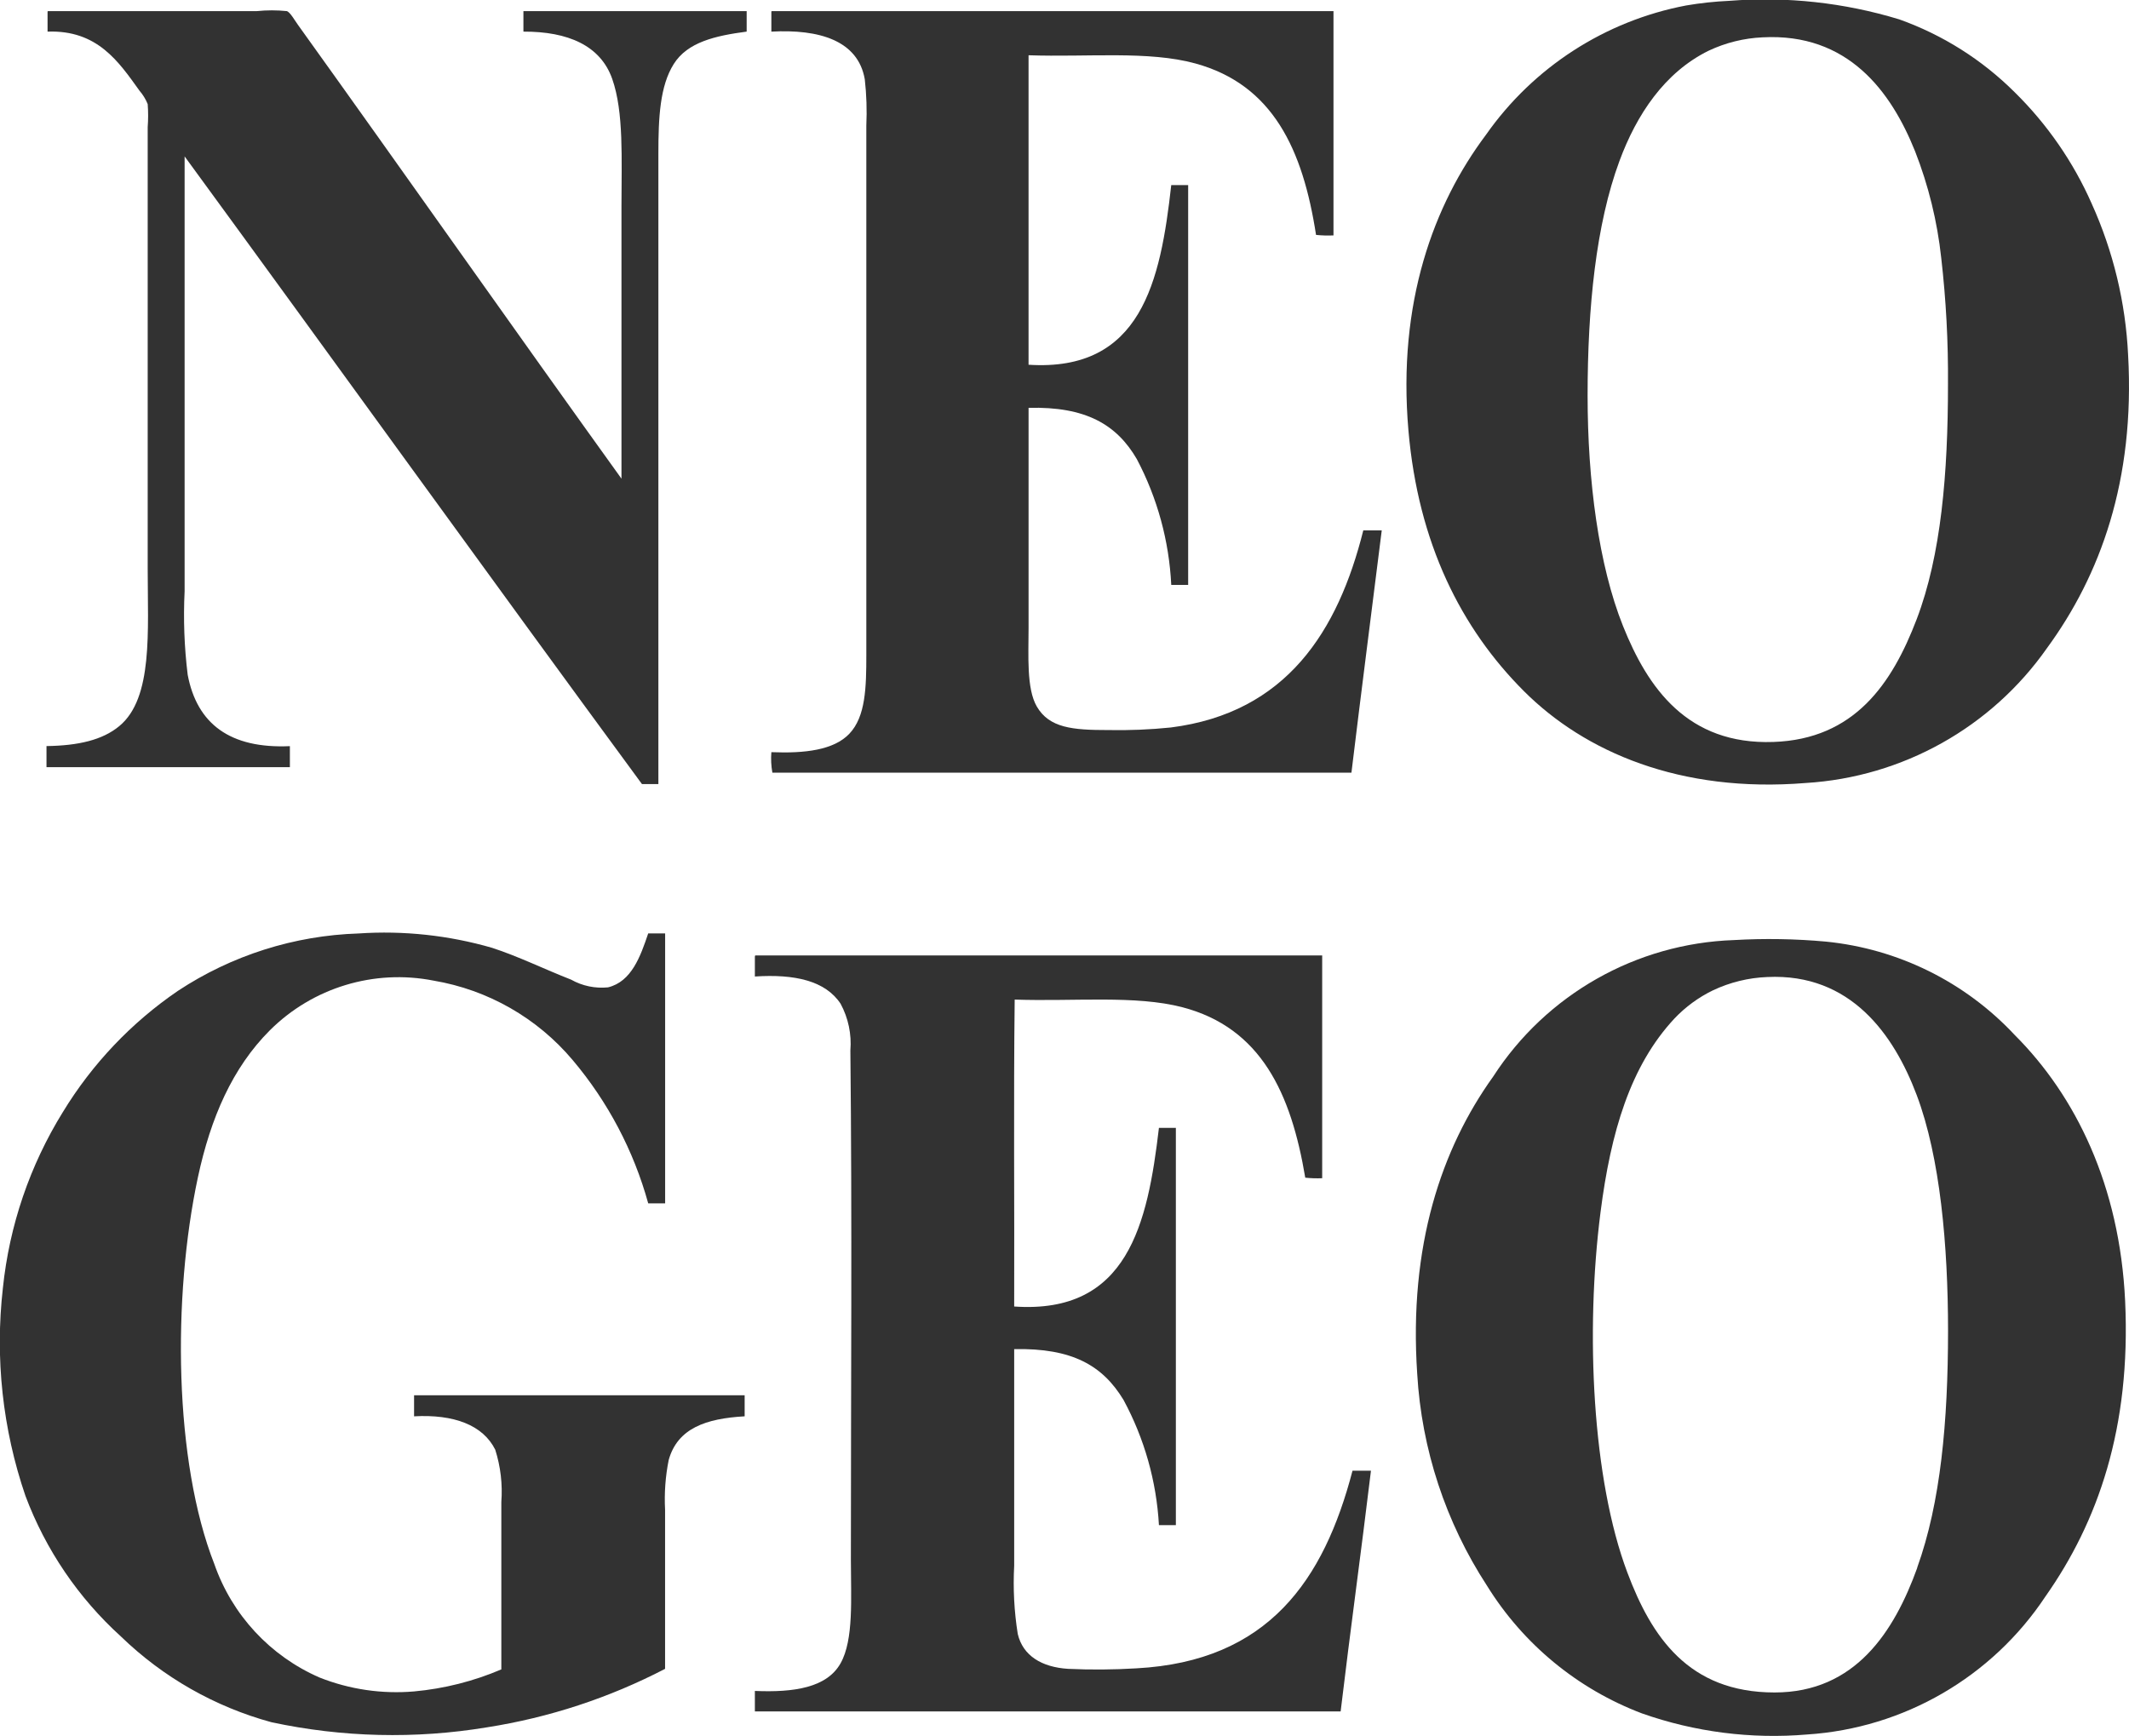
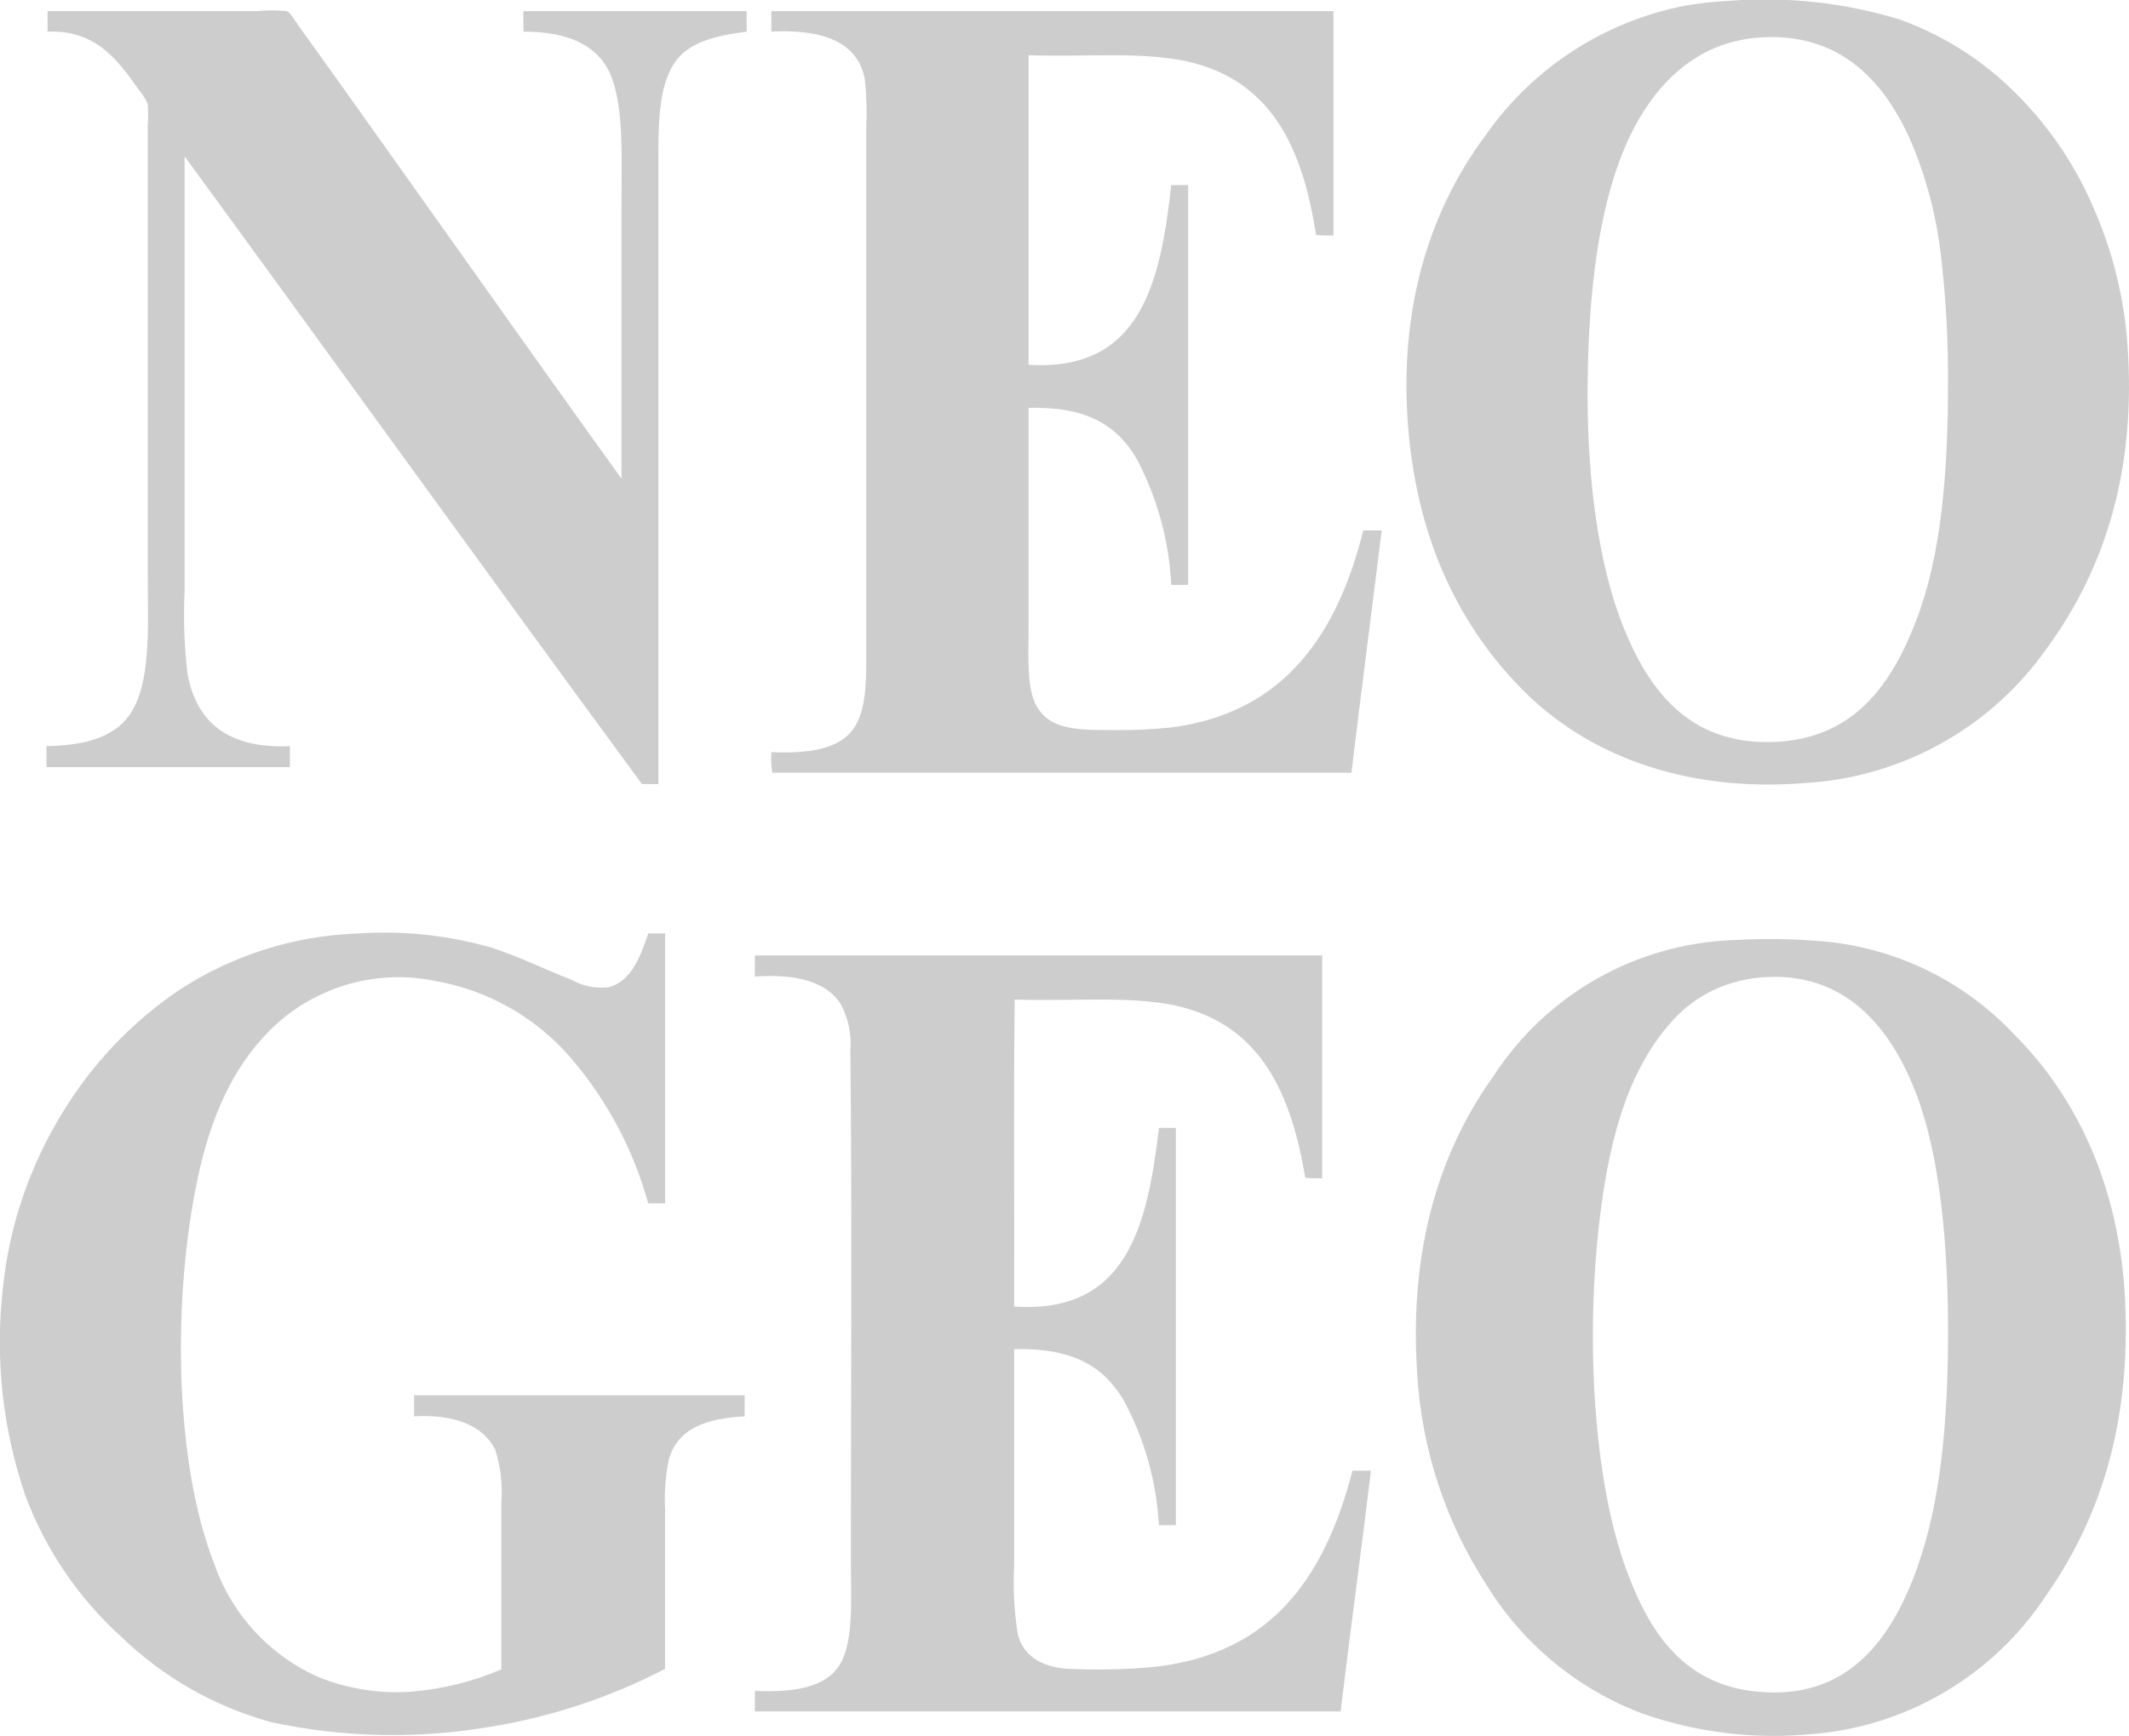
<svg xmlns="http://www.w3.org/2000/svg" id="Layer_1" data-name="Layer 1" viewBox="0 0 155.683 126.966">
-   <path d="M3.513.812H18.792a10.74,10.74,0,0,1,2.177,0c.244.067.571.664.826,1.015,7.885,10.991,15.823,22.3,23.65,33.184V15.08c0-3.436.18-6.878-.677-9.312S41.539,2.3,38.275,2.313V.812H54.6v1.5c-2.273.3-4.32.761-5.33,2.366s-1.126,3.887-1.126,6.572v46.1h-1.2C35.738,42.1,24.668,26.715,13.5,11.439v31.8a35.7,35.7,0,0,0,.225,6.117c.68,3.587,3.09,5.415,7.473,5.219v1.538H3.4V54.57C5.72,54.537,7.5,54.13,8.733,53.1,11.2,51.051,10.8,46.181,10.8,41.58V9.3a11.155,11.155,0,0,0,0-1.688,3.546,3.546,0,0,0-.6-.979C8.676,4.509,7.122,2.181,3.478,2.313V.924C3.475.874,3.471.819,3.513.812Z" fill="#323232" fill-rule="evenodd" />
-   <path d="M56.445.812H97.511V17.218a8.511,8.511,0,0,1-1.276-.037C95.273,10.935,93.083,6.2,87.413,4.642c-3.43-.942-7.859-.453-12.2-.6V26.678c8.239.532,9.65-6.088,10.434-13.139h1.237V42.783H85.648a22,22,0,0,0-2.516-9.2c-1.477-2.54-3.746-3.859-7.918-3.753v16.1c0,1.987-.161,4.43.6,5.742.915,1.578,2.623,1.726,5.22,1.726a37.634,37.634,0,0,0,4.581-.188c8.46-1.072,12.232-7.045,14.076-14.416h1.349c-.738,5.905-1.5,11.795-2.216,17.721H56.48a5.819,5.819,0,0,1-.074-1.5c2.457.1,4.568-.152,5.706-1.351,1.189-1.255,1.238-3.381,1.238-5.78V9.186a21.517,21.517,0,0,0-.112-3.381C62.75,2.96,59.9,2.122,56.406,2.313V.924C56.4.874,56.4.819,56.445.812Z" fill="#323232" fill-rule="evenodd" />
-   <path d="M155.618,25.966a30.407,30.407,0,0,0-2.663-11.073,26.344,26.344,0,0,0-5.632-8.147,22.783,22.783,0,0,0-8.445-5.331A33.61,33.61,0,0,0,126.452.061,25.573,25.573,0,0,0,123.3.4a23.155,23.155,0,0,0-14.639,9.46c-3.826,5.1-6.478,12.276-5.67,21.621.715,8.261,3.856,14.481,8.446,19.071,4.444,4.444,11.43,7.468,20.61,6.718A23.269,23.269,0,0,0,149.689,47.4C153.579,42.082,156.128,35.147,155.618,25.966ZM140.154,45.3c-1.795,4.7-4.542,8.766-10.473,8.969-6.293.219-9.191-3.958-11-8.483-1.777-4.446-2.588-10.613-2.588-16.854,0-6.457.615-12.524,2.329-17.156,1.252-3.383,3.292-6.482,6.528-8.07a10.313,10.313,0,0,1,3.941-.975c6.234-.334,9.387,3.939,11.149,8.335a30.3,30.3,0,0,1,1.913,7.805,75.786,75.786,0,0,1,.493,9.233C142.446,34.617,141.948,40.6,140.154,45.3Z" fill="#323232" fill-rule="evenodd" />
-   <path d="M47.4,68.272h1.238V88.015H47.4a27.645,27.645,0,0,0-5.518-10.473,16.984,16.984,0,0,0-10.172-5.816A13.315,13.315,0,0,0,19.73,75.363c-2.739,2.742-4.325,6.4-5.256,10.738-1.881,8.782-1.748,20.8,1.2,28.3a14.1,14.1,0,0,0,7.7,8.3,15.23,15.23,0,0,0,6.905,1.014,21.135,21.135,0,0,0,6.381-1.611V109.861a10.13,10.13,0,0,0-.446-3.828c-.9-1.805-3.027-2.6-5.935-2.44v-1.538H54.452v1.538c-2.828.158-4.906.874-5.553,3.192a14.525,14.525,0,0,0-.265,3.641v11.637a42.487,42.487,0,0,1-13.025,4.278,42.209,42.209,0,0,1-15.765-.375,25.431,25.431,0,0,1-11-6.268,26.4,26.4,0,0,1-6.983-10.285,34.758,34.758,0,0,1-1.65-15.2A30.4,30.4,0,0,1,4.6,81.334a28.968,28.968,0,0,1,8.406-8.858,25.445,25.445,0,0,1,13.213-4.2,28.284,28.284,0,0,1,9.761,1.049c1.925.625,3.833,1.567,5.782,2.328a4.558,4.558,0,0,0,2.7.564C46.179,71.8,46.833,69.957,47.4,68.272Z" fill="#323232" fill-rule="evenodd" />
-   <path d="M55.243,69.885H96.685V86.178a8.524,8.524,0,0,1-1.238-.039c-1.036-6.188-3.245-10.957-8.973-12.464-3.438-.9-7.9-.414-12.275-.563-.088,7.407-.012,14.979-.037,22.449,8.308.575,9.757-6.032,10.585-13.065h1.238v29.055H84.747a21.819,21.819,0,0,0-2.59-9.158c-1.533-2.531-3.765-3.8-7.995-3.716v15.841a23.714,23.714,0,0,0,.261,4.991c.375,1.594,1.747,2.43,3.678,2.554a46.448,46.448,0,0,0,4.994-.037c9.652-.514,13.715-6.449,15.807-14.454h1.349c-.71,5.9-1.513,11.7-2.217,17.607H55.2v-1.5c2.852.12,5.265-.233,6.269-2.026.97-1.73.752-4.769.752-7.546,0-12.425.093-24.867-.037-37.277a6.13,6.13,0,0,0-.715-3.413c-1.112-1.682-3.351-2.184-6.269-1.993V70C55.2,69.946,55.2,69.891,55.243,69.885Z" fill="#323232" fill-rule="evenodd" />
-   <path d="M155.4,95.146c-.4-8.43-3.612-14.985-8.073-19.443a21.836,21.836,0,0,0-13.811-6.832,45.23,45.23,0,0,0-6.72-.112,21.859,21.859,0,0,0-17.607,9.983c-3.787,5.28-6.182,12.378-5.556,21.735a31.784,31.784,0,0,0,5.1,15.5,22.839,22.839,0,0,0,11.338,9.346,28.944,28.944,0,0,0,12.086,1.541,22.675,22.675,0,0,0,17.419-10.1C153.4,111.326,155.834,104.46,155.4,95.146Zm-15.2,19.524c-1.691,4.679-4.536,9.121-10.433,9.121-6.311,0-9.015-4.1-10.772-8.786-2.551-6.784-3.082-17.56-1.955-26.352.748-5.839,2.167-10.68,5.4-14.152a9.735,9.735,0,0,1,2.818-2.065,10.222,10.222,0,0,1,3.977-.974c6.1-.291,9.258,4.216,10.924,8.633,1.714,4.544,2.292,11.009,2.292,17.268C142.446,103.975,141.912,109.9,140.191,114.67Z" fill="#323232" fill-rule="evenodd" />
-   <rect x="72.151" y="4.933" width="1.69" height="1.267" fill="#323232" />
+   <path d="M3.513.812H18.792a10.74,10.74,0,0,1,2.177,0c.244.067.571.664.826,1.015,7.885,10.991,15.823,22.3,23.65,33.184V15.08c0-3.436.18-6.878-.677-9.312S41.539,2.3,38.275,2.313V.812H54.6v1.5c-2.273.3-4.32.761-5.33,2.366s-1.126,3.887-1.126,6.572v46.1h-1.2C35.738,42.1,24.668,26.715,13.5,11.439v31.8a35.7,35.7,0,0,0,.225,6.117c.68,3.587,3.09,5.415,7.473,5.219v1.538H3.4V54.57C5.72,54.537,7.5,54.13,8.733,53.1,11.2,51.051,10.8,46.181,10.8,41.58V9.3a11.155,11.155,0,0,0,0-1.688,3.546,3.546,0,0,0-.6-.979C8.676,4.509,7.122,2.181,3.478,2.313V.924C3.475.874,3.471.819,3.513.812Z" fill="#cdcdcd" fill-rule="evenodd" />
+   <path d="M56.445.812H97.511V17.218a8.511,8.511,0,0,1-1.276-.037C95.273,10.935,93.083,6.2,87.413,4.642c-3.43-.942-7.859-.453-12.2-.6V26.678c8.239.532,9.65-6.088,10.434-13.139h1.237V42.783H85.648a22,22,0,0,0-2.516-9.2c-1.477-2.54-3.746-3.859-7.918-3.753v16.1c0,1.987-.161,4.43.6,5.742.915,1.578,2.623,1.726,5.22,1.726a37.634,37.634,0,0,0,4.581-.188c8.46-1.072,12.232-7.045,14.076-14.416h1.349c-.738,5.905-1.5,11.795-2.216,17.721H56.48a5.819,5.819,0,0,1-.074-1.5c2.457.1,4.568-.152,5.706-1.351,1.189-1.255,1.238-3.381,1.238-5.78V9.186a21.517,21.517,0,0,0-.112-3.381C62.75,2.96,59.9,2.122,56.406,2.313V.924C56.4.874,56.4.819,56.445.812Z" fill="#cdcdcd" fill-rule="evenodd" />
+   <path d="M155.618,25.966a30.407,30.407,0,0,0-2.663-11.073,26.344,26.344,0,0,0-5.632-8.147,22.783,22.783,0,0,0-8.445-5.331A33.61,33.61,0,0,0,126.452.061,25.573,25.573,0,0,0,123.3.4a23.155,23.155,0,0,0-14.639,9.46c-3.826,5.1-6.478,12.276-5.67,21.621.715,8.261,3.856,14.481,8.446,19.071,4.444,4.444,11.43,7.468,20.61,6.718A23.269,23.269,0,0,0,149.689,47.4C153.579,42.082,156.128,35.147,155.618,25.966ZM140.154,45.3c-1.795,4.7-4.542,8.766-10.473,8.969-6.293.219-9.191-3.958-11-8.483-1.777-4.446-2.588-10.613-2.588-16.854,0-6.457.615-12.524,2.329-17.156,1.252-3.383,3.292-6.482,6.528-8.07a10.313,10.313,0,0,1,3.941-.975c6.234-.334,9.387,3.939,11.149,8.335a30.3,30.3,0,0,1,1.913,7.805,75.786,75.786,0,0,1,.493,9.233C142.446,34.617,141.948,40.6,140.154,45.3Z" fill="#cdcdcd" fill-rule="evenodd" />
+   <path d="M47.4,68.272h1.238V88.015H47.4a27.645,27.645,0,0,0-5.518-10.473,16.984,16.984,0,0,0-10.172-5.816A13.315,13.315,0,0,0,19.73,75.363c-2.739,2.742-4.325,6.4-5.256,10.738-1.881,8.782-1.748,20.8,1.2,28.3a14.1,14.1,0,0,0,7.7,8.3,15.23,15.23,0,0,0,6.905,1.014,21.135,21.135,0,0,0,6.381-1.611V109.861a10.13,10.13,0,0,0-.446-3.828c-.9-1.805-3.027-2.6-5.935-2.44v-1.538H54.452v1.538c-2.828.158-4.906.874-5.553,3.192a14.525,14.525,0,0,0-.265,3.641v11.637a42.487,42.487,0,0,1-13.025,4.278,42.209,42.209,0,0,1-15.765-.375,25.431,25.431,0,0,1-11-6.268,26.4,26.4,0,0,1-6.983-10.285,34.758,34.758,0,0,1-1.65-15.2A30.4,30.4,0,0,1,4.6,81.334a28.968,28.968,0,0,1,8.406-8.858,25.445,25.445,0,0,1,13.213-4.2,28.284,28.284,0,0,1,9.761,1.049c1.925.625,3.833,1.567,5.782,2.328a4.558,4.558,0,0,0,2.7.564C46.179,71.8,46.833,69.957,47.4,68.272Z" fill="#cdcdcd" fill-rule="evenodd" />
+   <path d="M55.243,69.885H96.685V86.178a8.524,8.524,0,0,1-1.238-.039c-1.036-6.188-3.245-10.957-8.973-12.464-3.438-.9-7.9-.414-12.275-.563-.088,7.407-.012,14.979-.037,22.449,8.308.575,9.757-6.032,10.585-13.065h1.238v29.055H84.747a21.819,21.819,0,0,0-2.59-9.158c-1.533-2.531-3.765-3.8-7.995-3.716v15.841a23.714,23.714,0,0,0,.261,4.991c.375,1.594,1.747,2.43,3.678,2.554a46.448,46.448,0,0,0,4.994-.037c9.652-.514,13.715-6.449,15.807-14.454h1.349c-.71,5.9-1.513,11.7-2.217,17.607H55.2v-1.5c2.852.12,5.265-.233,6.269-2.026.97-1.73.752-4.769.752-7.546,0-12.425.093-24.867-.037-37.277a6.13,6.13,0,0,0-.715-3.413c-1.112-1.682-3.351-2.184-6.269-1.993V70C55.2,69.946,55.2,69.891,55.243,69.885Z" fill="#cdcdcd" fill-rule="evenodd" />
+   <path d="M155.4,95.146c-.4-8.43-3.612-14.985-8.073-19.443a21.836,21.836,0,0,0-13.811-6.832,45.23,45.23,0,0,0-6.72-.112,21.859,21.859,0,0,0-17.607,9.983c-3.787,5.28-6.182,12.378-5.556,21.735a31.784,31.784,0,0,0,5.1,15.5,22.839,22.839,0,0,0,11.338,9.346,28.944,28.944,0,0,0,12.086,1.541,22.675,22.675,0,0,0,17.419-10.1C153.4,111.326,155.834,104.46,155.4,95.146Zm-15.2,19.524c-1.691,4.679-4.536,9.121-10.433,9.121-6.311,0-9.015-4.1-10.772-8.786-2.551-6.784-3.082-17.56-1.955-26.352.748-5.839,2.167-10.68,5.4-14.152a9.735,9.735,0,0,1,2.818-2.065,10.222,10.222,0,0,1,3.977-.974c6.1-.291,9.258,4.216,10.924,8.633,1.714,4.544,2.292,11.009,2.292,17.268C142.446,103.975,141.912,109.9,140.191,114.67Z" fill="#cdcdcd" fill-rule="evenodd" />
+   <rect x="72.151" y="4.933" width="1.69" height="1.267" fill="#cdcdcd" />
</svg>
